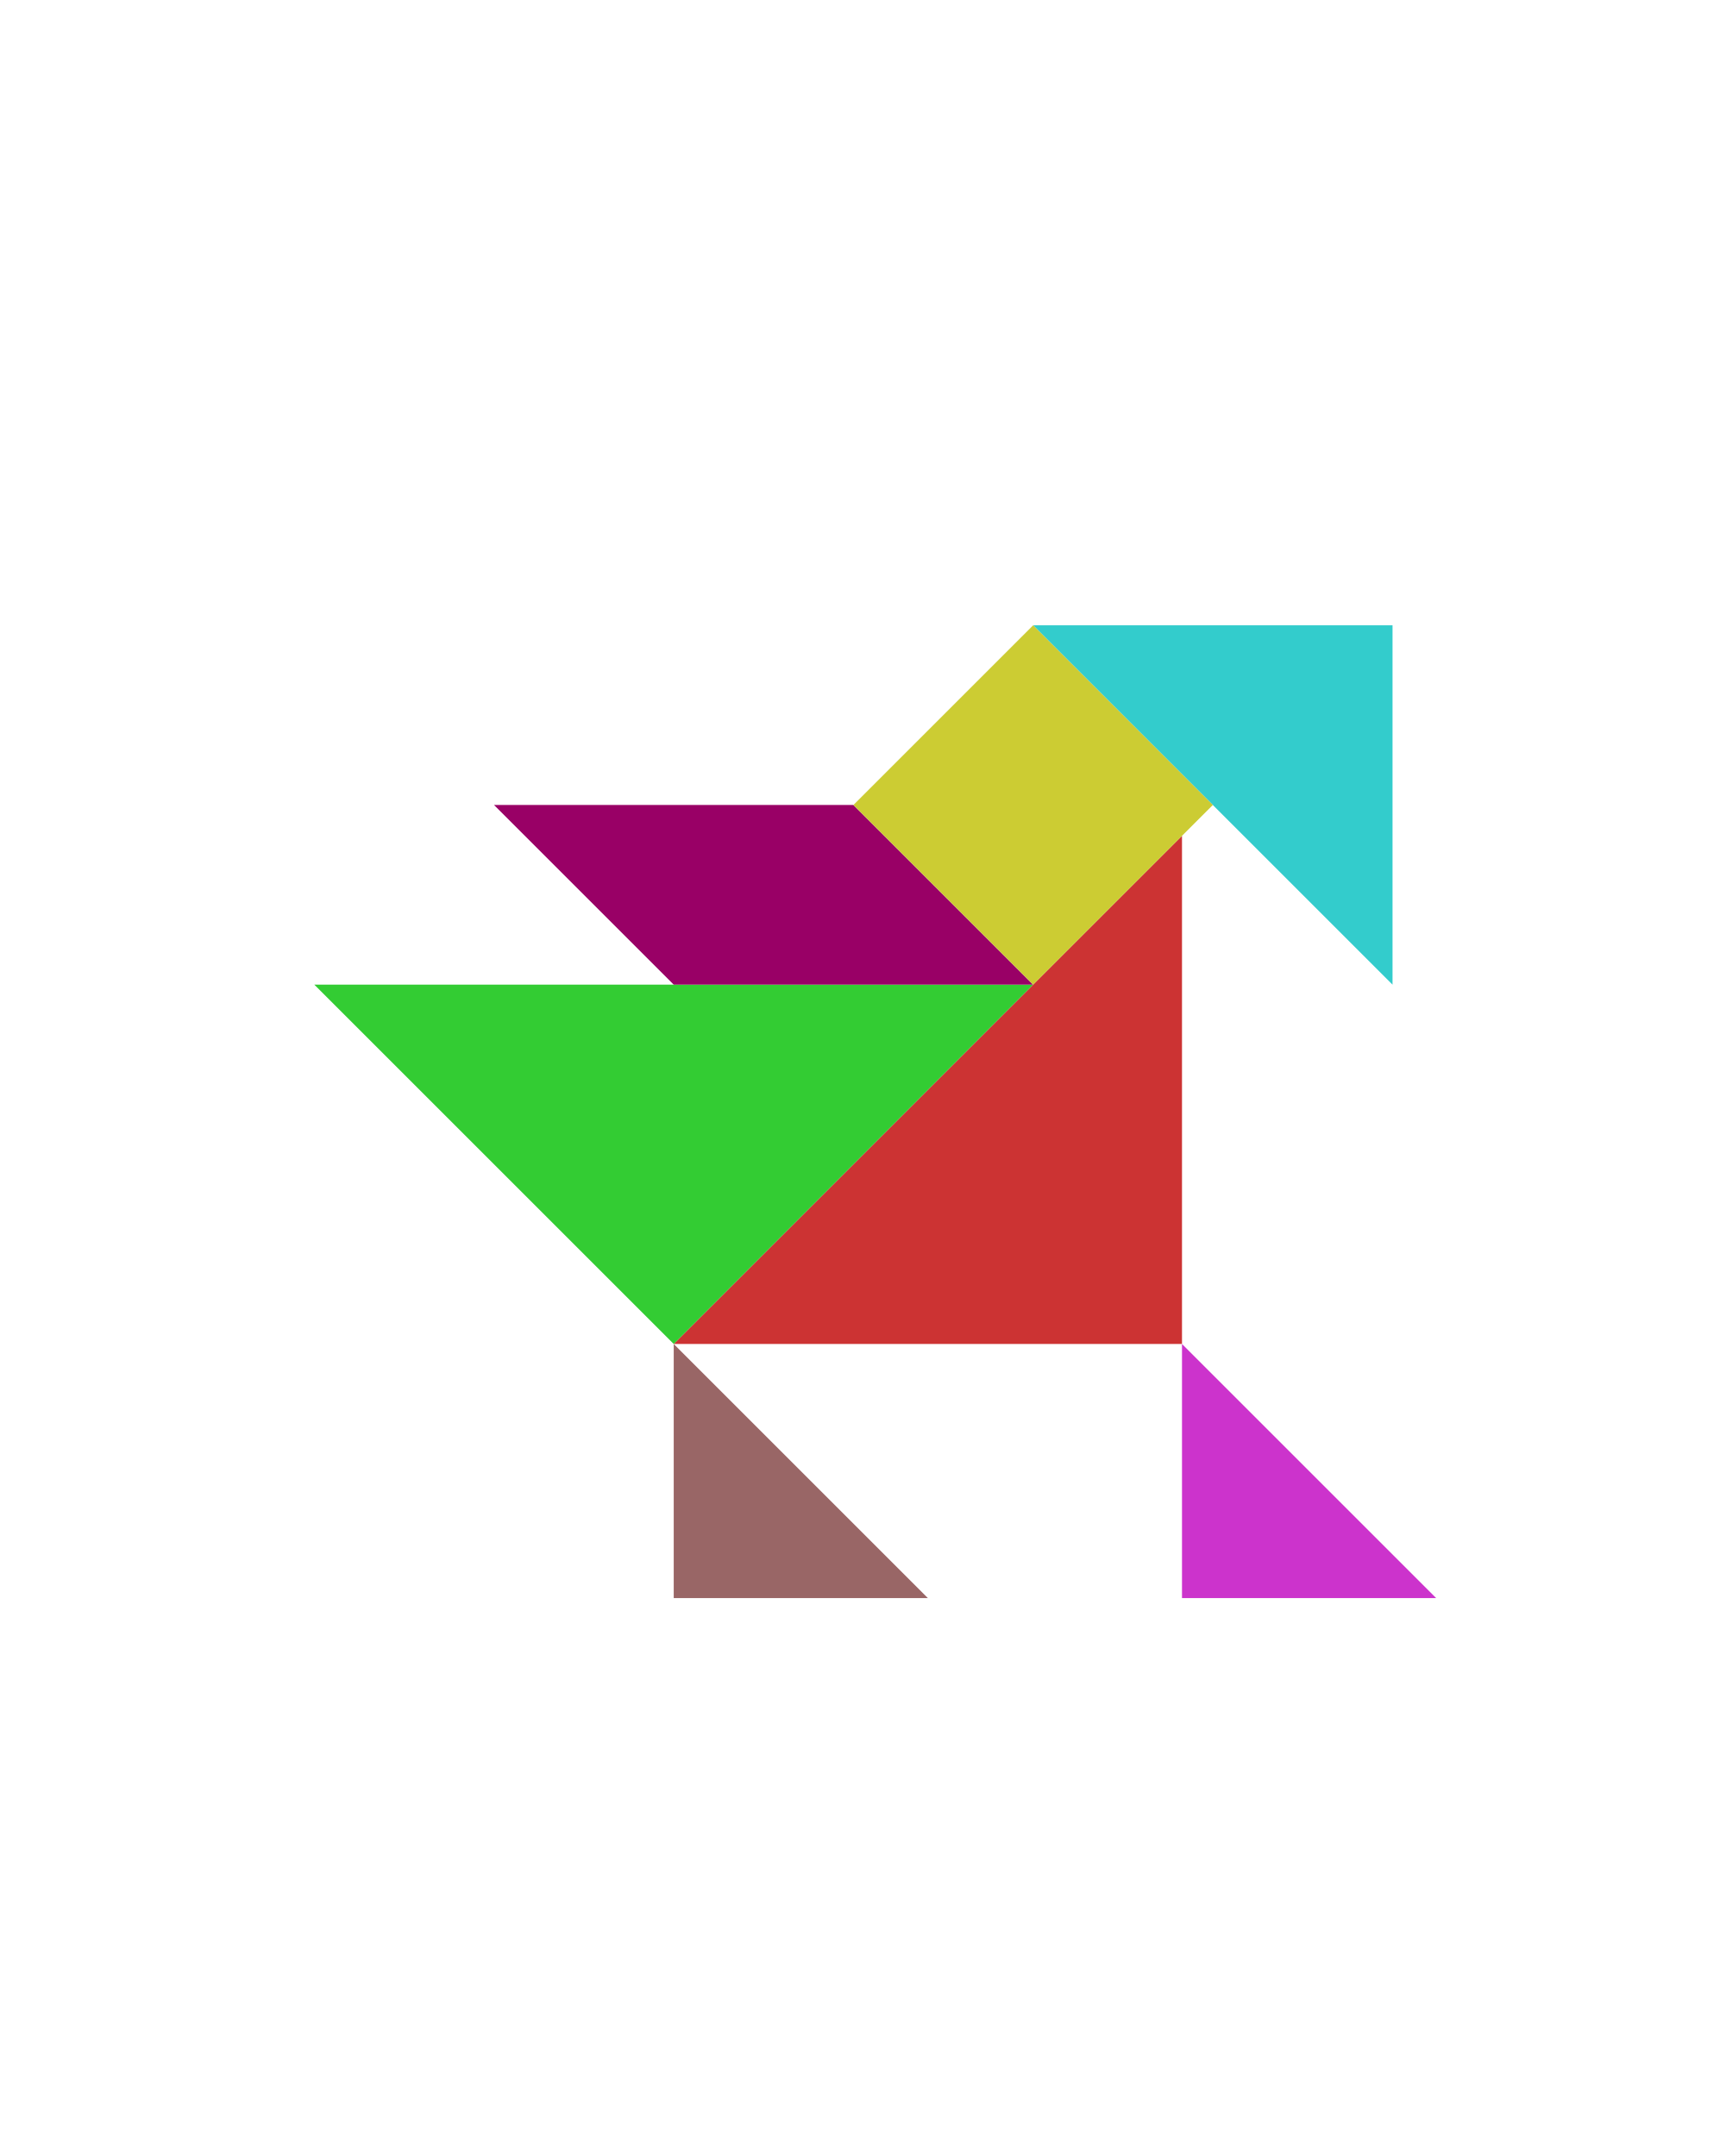
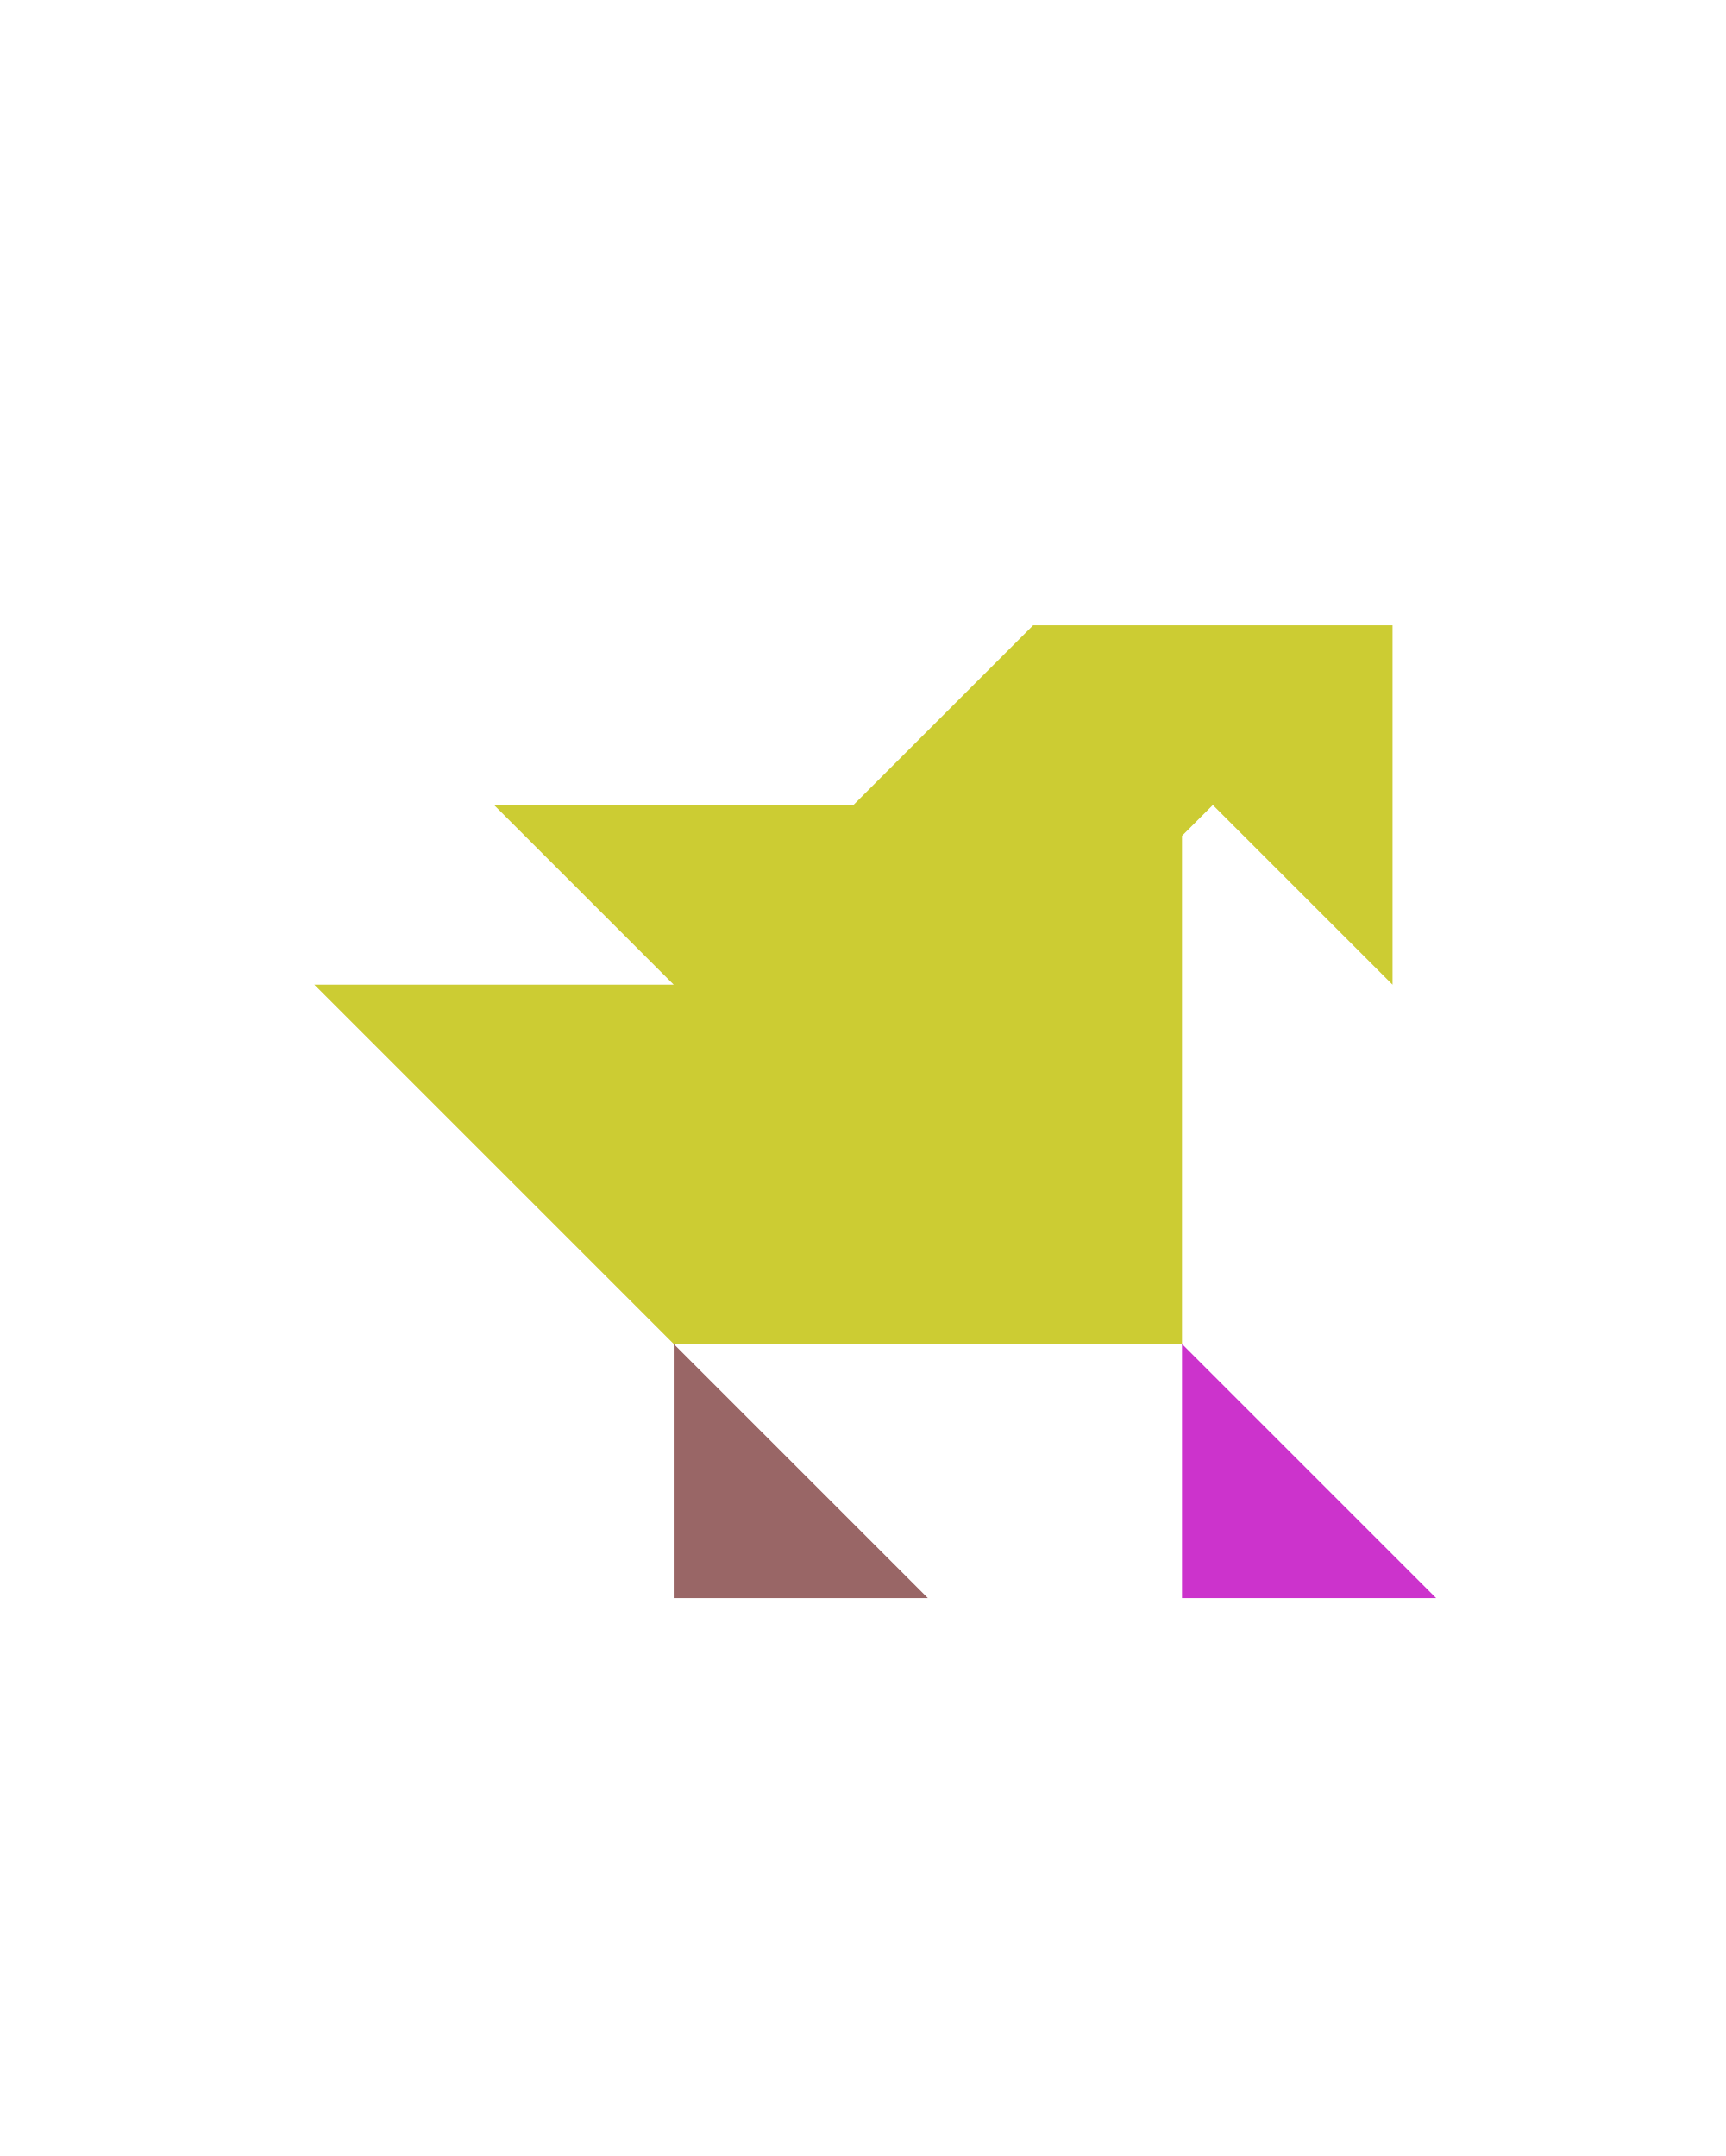
<svg xmlns="http://www.w3.org/2000/svg" version="1.1" id="Layer_1" x="0px" y="0px" width="240.094px" height="300px" viewBox="0 0 240.094 300" enable-background="new 0 0 240.094 300" xml:space="preserve">
-   <polygon fill="#CC3333" points="164.438,116.3 164.438,187.011 93.728,187.011 " />
-   <polygon fill="#33CC33" points="143.728,137.011 93.728,187.011 43.728,137.011 " />
  <polygon fill="#996666" points="93.728,222.366 129.083,222.366 93.728,187.011 " />
  <polygon fill="#CC33CC" points="164.438,222.366 199.794,222.366 164.438,187.012 " />
-   <polygon fill="#990066" points="118.728,112.011 68.728,112.011 93.728,137.011 143.728,137.011 " />
-   <polygon fill="#33CCCC" points="193.728,137.011 143.729,87.011 193.728,87.011 " />
-   <polygon fill="#CCCC33" points="143.727,87.01 143.727,87.01 118.727,112.01 143.728,137.011 168.728,112.011 " />
+   <polygon fill="#CCCC33" points="143.729,87.011 143.729,87.011 143.727,87.01 118.727,112.01 118.728,112.011 68.728,112.011   93.728,137.011 43.728,137.011 93.728,187.011 164.438,187.011 164.438,116.302 168.729,112.011 193.729,137.011 193.729,87.011 " />
</svg>
